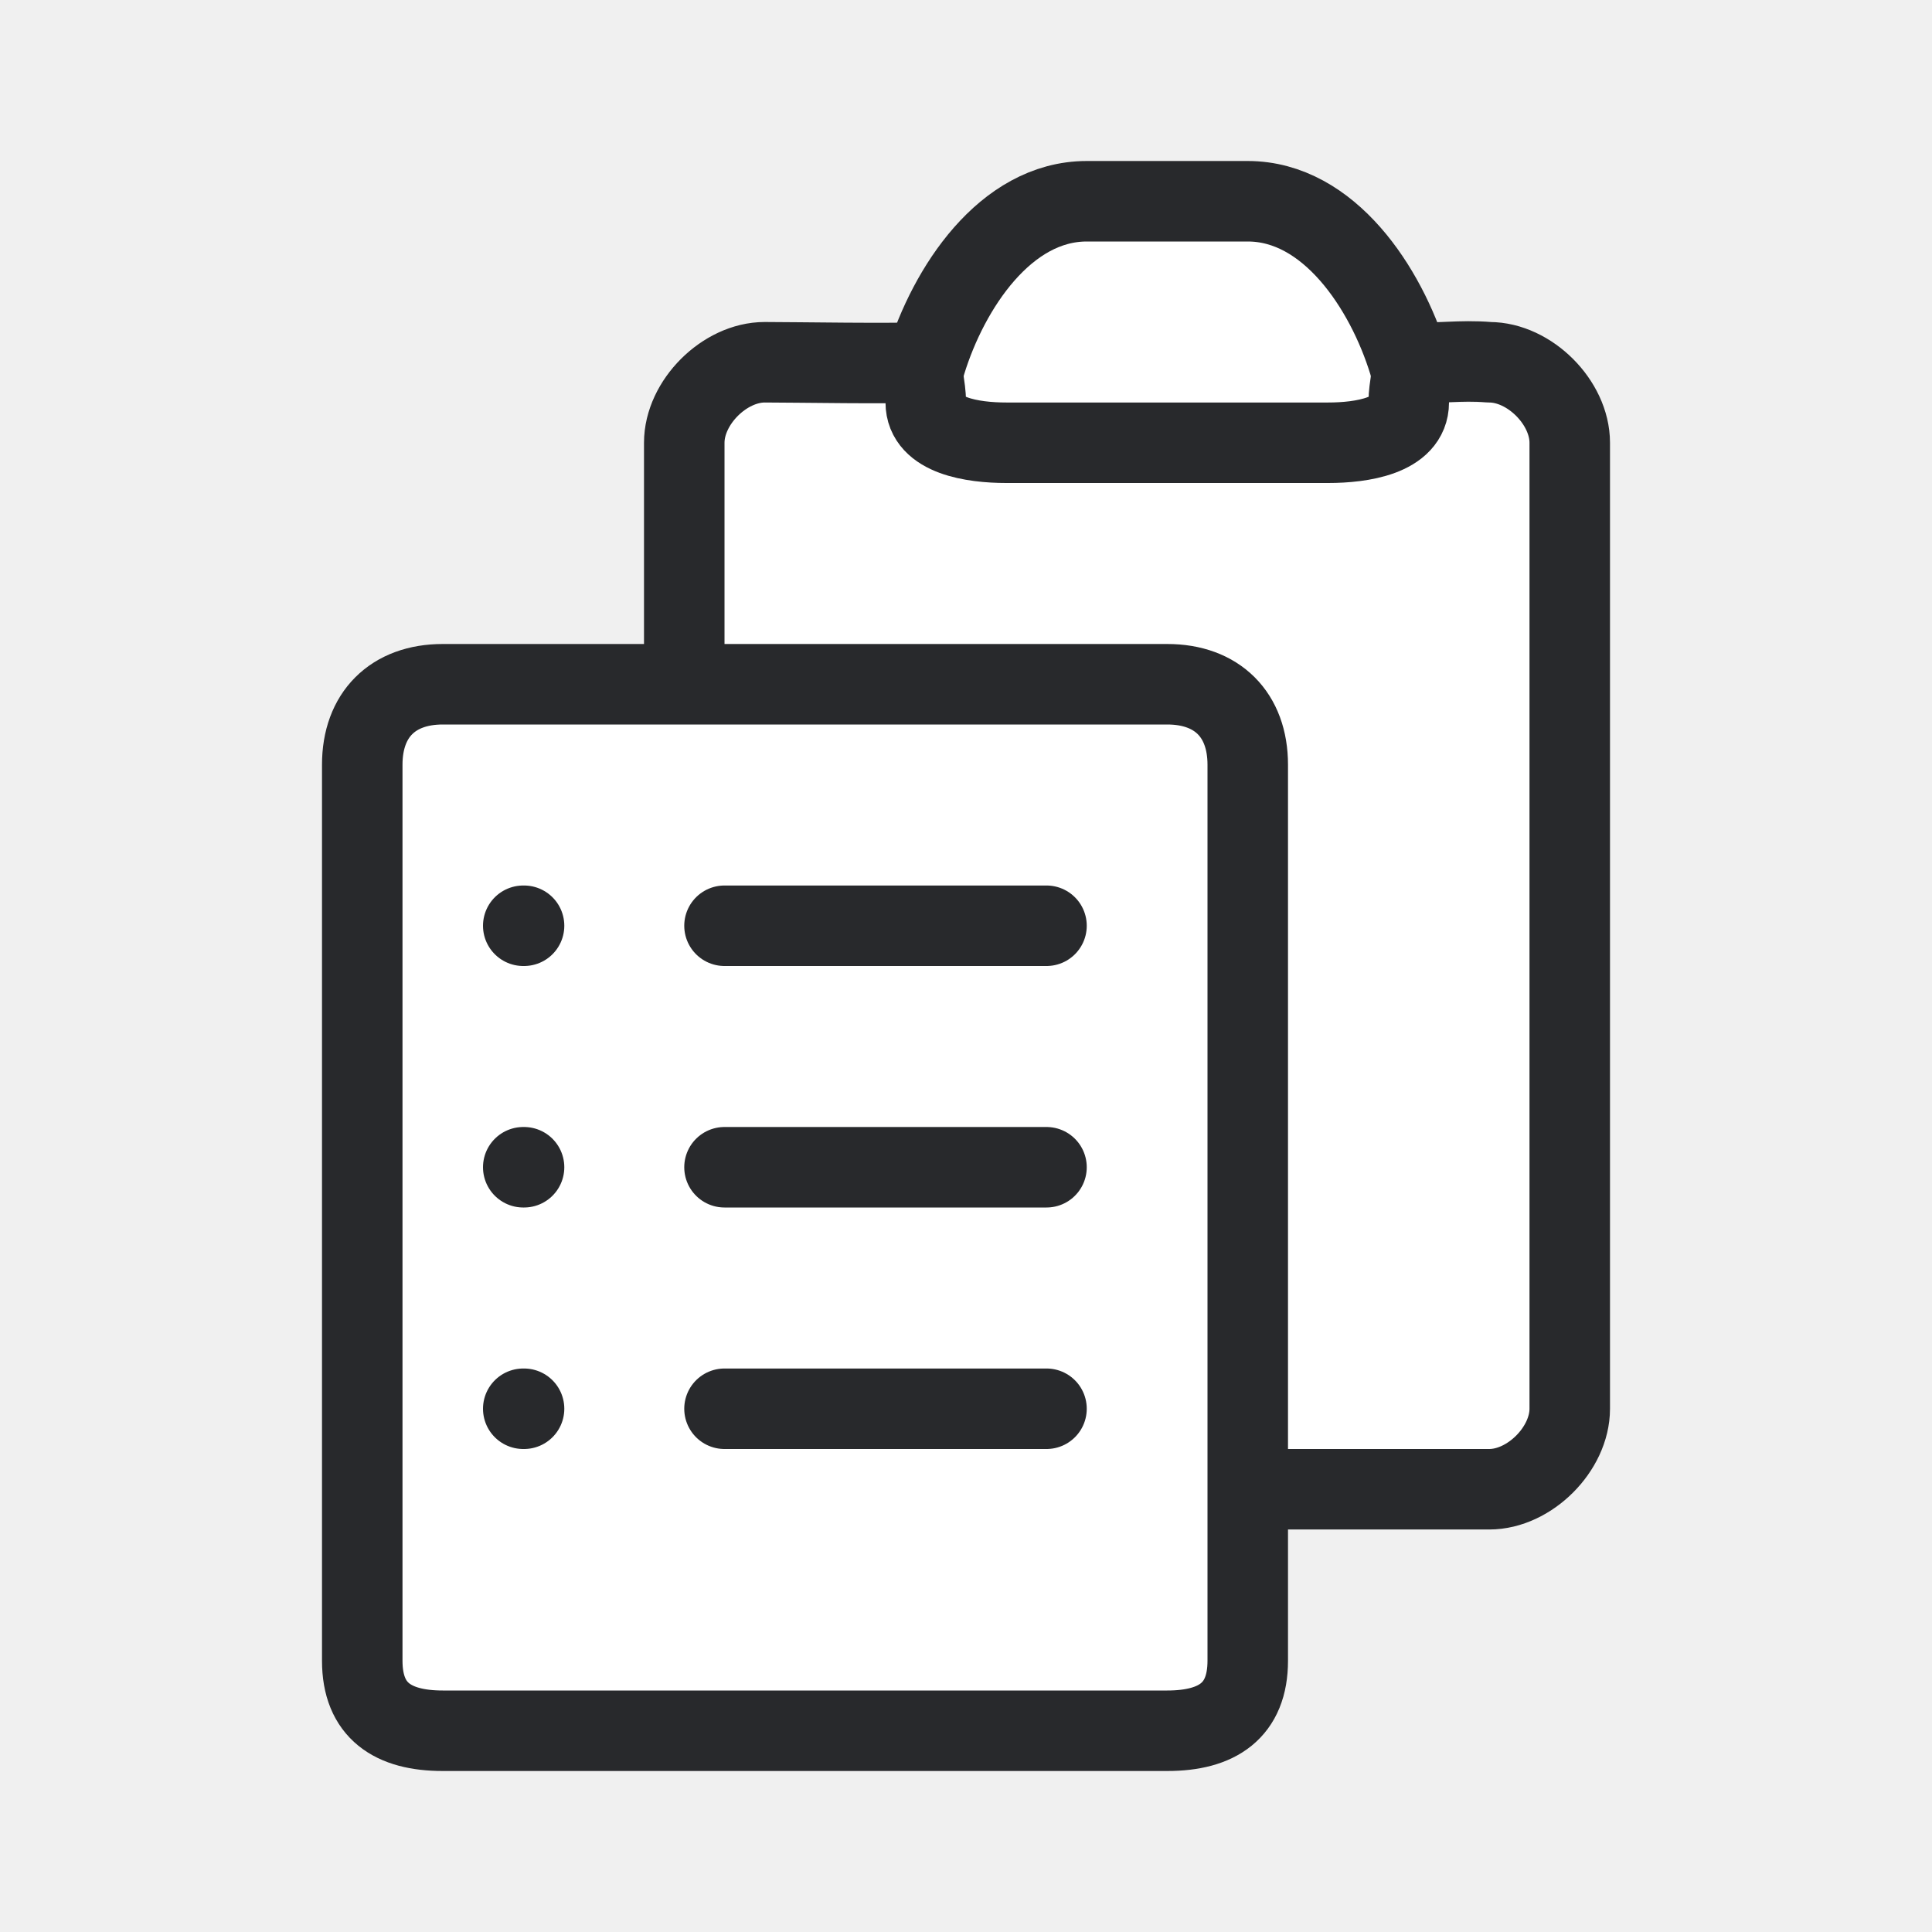
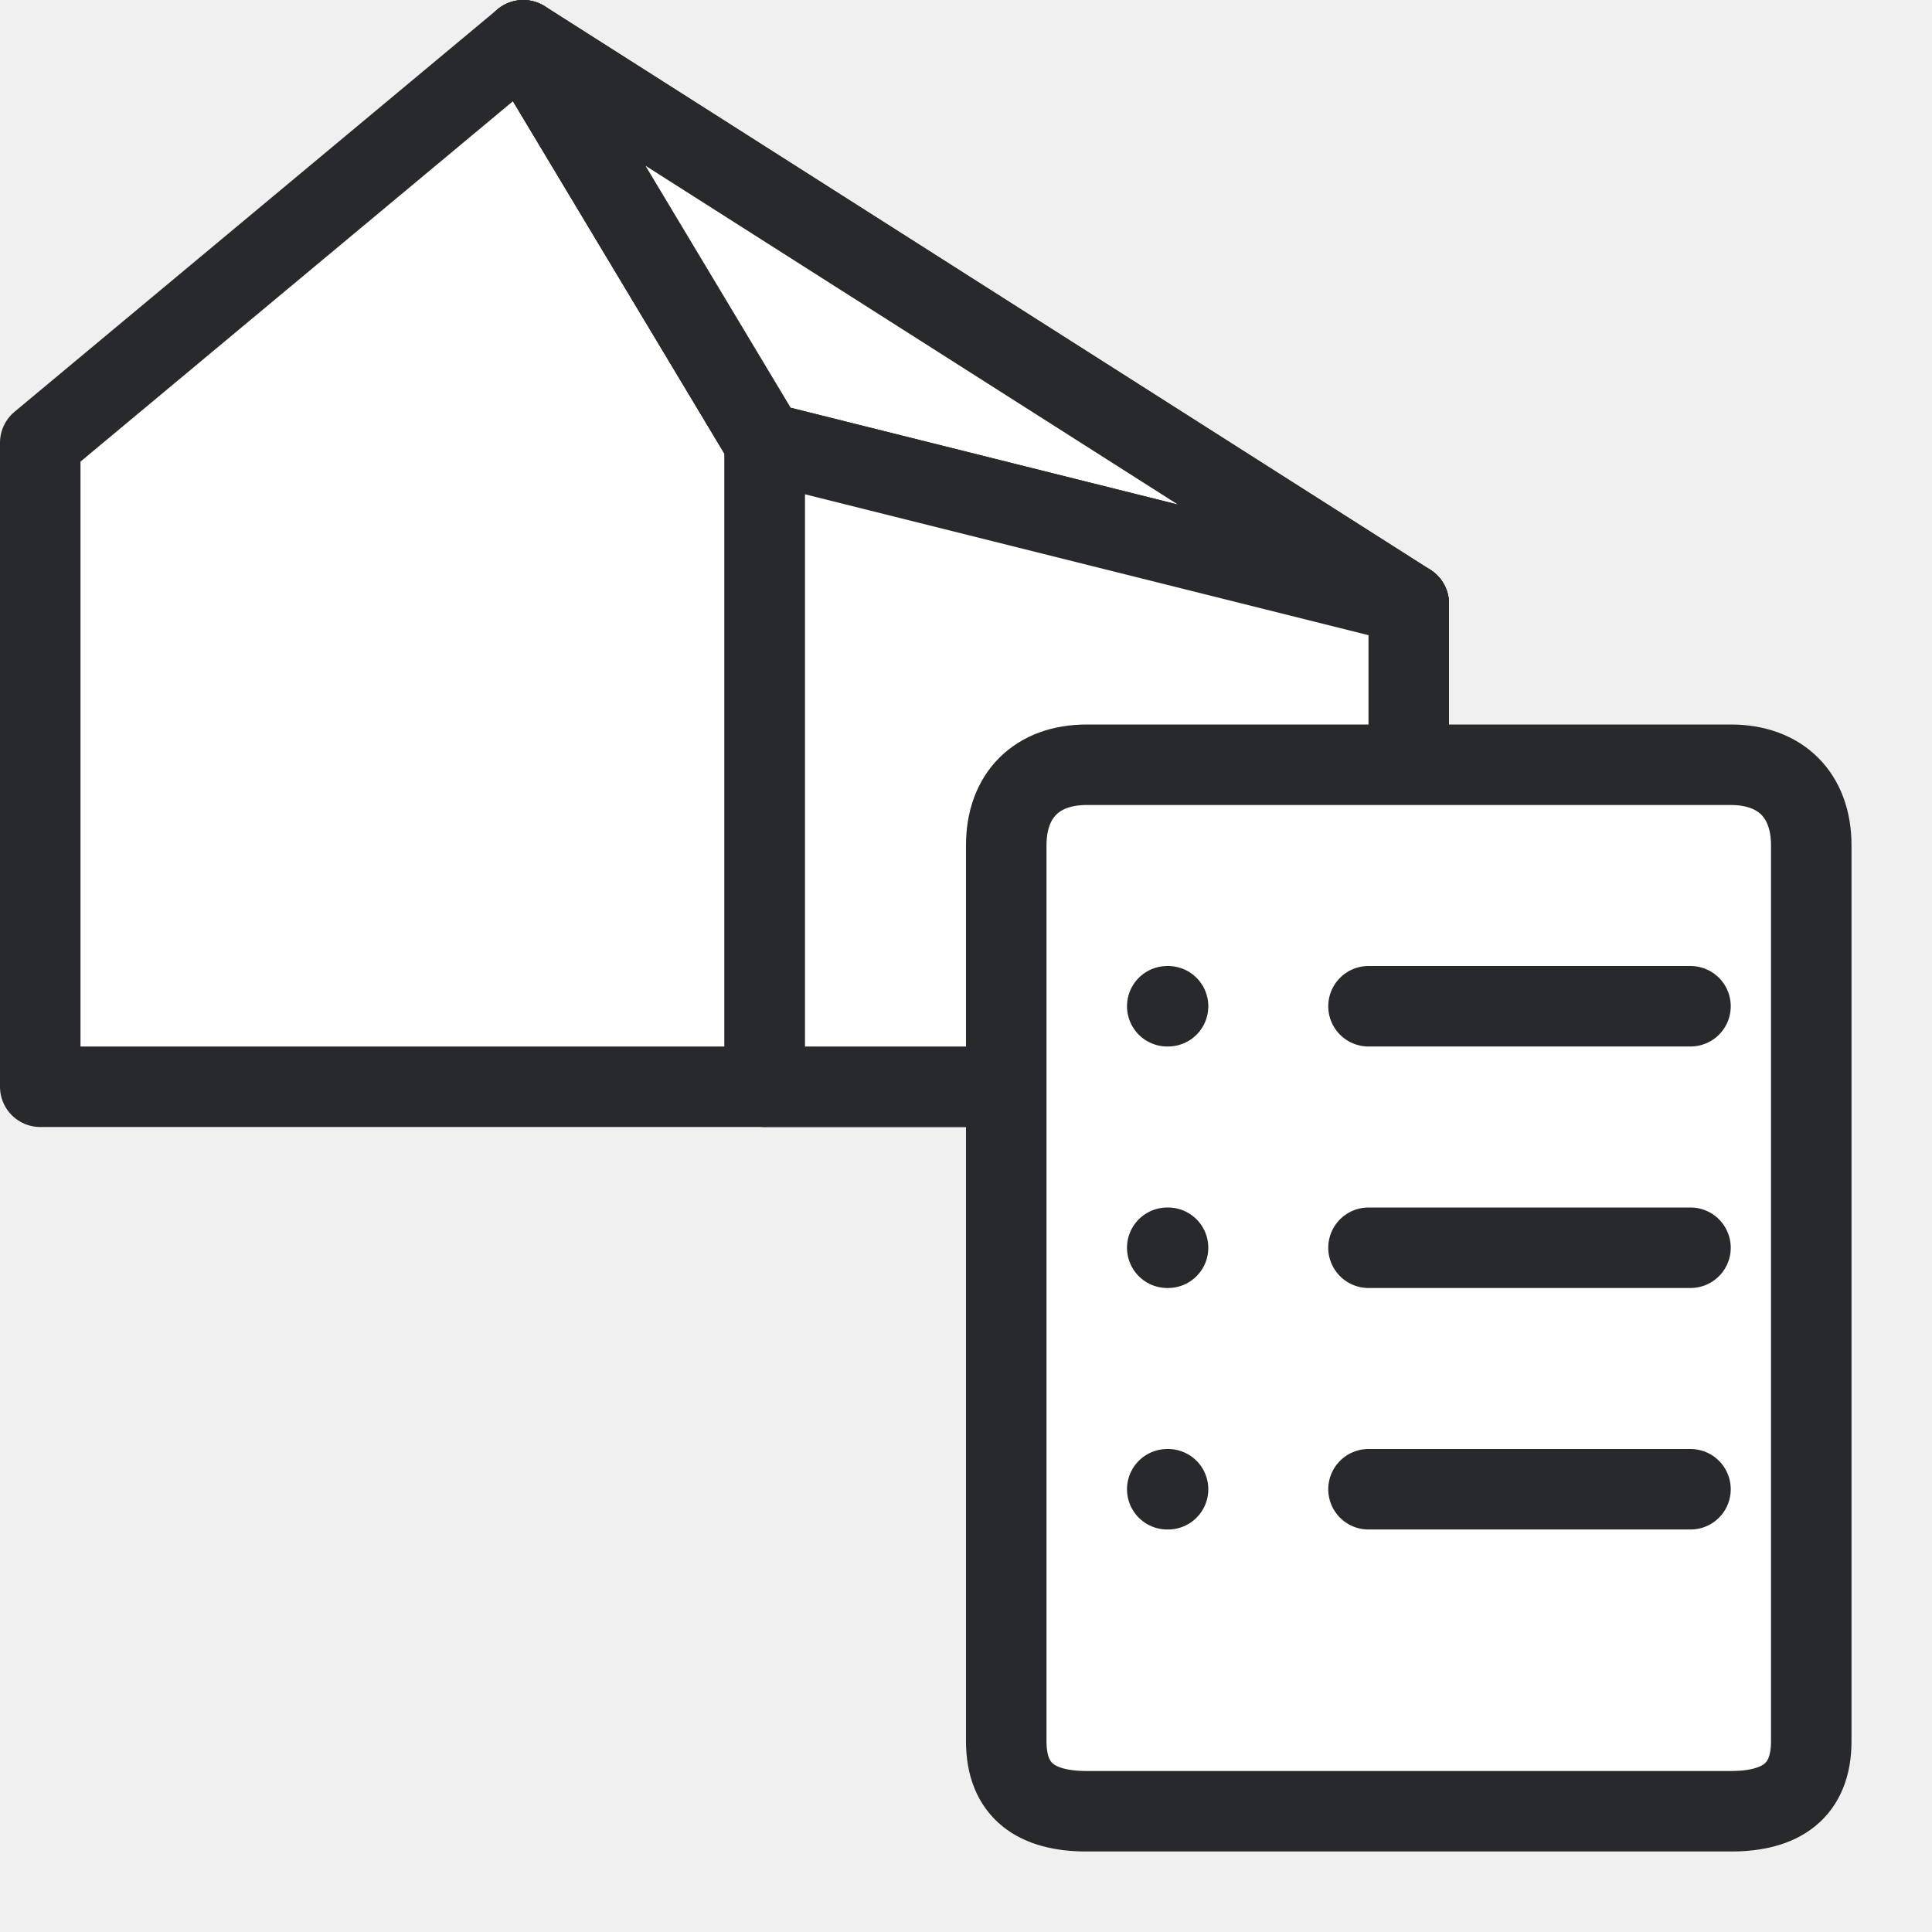
<svg xmlns="http://www.w3.org/2000/svg" width="24" height="24" viewBox="0 0 24 24" fill="none">
-   <rect x="9" y="5" width="10" height="13" fill="white" />
-   <path d="M4.5 9.5C4.5 8.879 4.879 8.5 5.5 8.5H8.5H14.5C15.121 8.5 15.5 8.879 15.5 9.5V20.63C15.5 21.251 15.121 21.5 14.5 21.5H5.5C4.879 21.5 4.5 21.251 4.5 20.63V9.5Z" fill="white" />
-   <path d="M11.5 5C11.5 4.769 11.435 4.71 11.5 4.5C11.783 3.581 12.488 2.5 13.5 2.5H15.5C16.512 2.5 17.217 3.581 17.5 4.5C17.565 4.71 17.5 4.769 17.5 5C17.5 5.414 16.914 5.5 16.5 5.5H12.5C12.086 5.5 11.5 5.414 11.5 5Z" fill="white" />
-   <path d="M9 11.5H13M9 14.5H13M9 17.5H13M6.51 11.5H6.5M6.5 14.5H6.51M6.5 17.5H6.51M15.5 18.5H18.5C19 18.5 19.5 18 19.5 17.5V5.5C19.5 5 19 4.5 18.5 4.5C18.127 4.469 17.876 4.522 17.5 4.5M11.5 4.5C11.435 4.71 11.5 4.769 11.5 5C11.5 5.414 12.086 5.5 12.5 5.5H16.5C16.914 5.5 17.5 5.414 17.5 5C17.5 4.769 17.565 4.71 17.5 4.5M11.5 4.5C11.783 3.581 12.488 2.5 13.5 2.5H15.5C16.512 2.5 17.217 3.581 17.5 4.5M11.5 4.5C11.124 4.522 9.875 4.5 9.5 4.5C9 4.5 8.5 5 8.5 5.5V8.5M8.5 8.5H5.5C4.879 8.5 4.5 8.879 4.5 9.5V20.63C4.5 21.251 4.879 21.5 5.5 21.5H14.5C15.121 21.5 15.5 21.251 15.5 20.63V9.5C15.5 8.879 15.121 8.5 14.5 8.5H8.5Z" stroke="#28292C" stroke-linecap="round" stroke-linejoin="round" />
+   <path d="M17.5 7.5V13.5H0.5V5.5L6.5 0.5L17.5 7.5Z" fill="white" stroke="#28292C" stroke-miterlimit="10" stroke-linecap="round" stroke-linejoin="round" />
+   <path d="M6.5 0.5L9.5 5.5V13" fill="white" />
+   <path d="M6.5 0.5L9.5 5.5V13" stroke="#28292C" stroke-miterlimit="10" stroke-linecap="round" stroke-linejoin="round" />
+   <path d="M17.5 7.5L9.5 5.5Z" fill="white" />
+   <path d="M17.5 7.5L9.5 5.5" stroke="#28292C" stroke-miterlimit="10" stroke-linecap="round" stroke-linejoin="round" />
+   <path d="M6.5 0.5L17.5 7.5L9.5 5.5L6.5 0.5Z" fill="white" stroke="#28292C" stroke-miterlimit="10" stroke-linecap="round" stroke-linejoin="round" />
+   <path d="M9.5 5.5L17.5 7.5V13.5H9.5V5.5Z" fill="white" stroke="#28292C" stroke-miterlimit="10" stroke-linecap="round" stroke-linejoin="round" />
+   <path d="M12.5 10.5C12.5 9.879 12.879 9.5 13.5 9.5H16.5H21.5C22.121 9.5 22.5 9.879 22.5 10.5V21.63C22.5 22.251 22.121 22.5 21.5 22.5H13.5C12.879 22.5 12.5 22.251 12.5 21.63V10.5Z" fill="white" />
+   <path d="M17 12.5H21M17 15.5H21M17 18.5H21M14.51 12.5H14.5M14.5 15.5H14.51M14.5 18.5H14.51M21.5 9.5C22.121 9.5 22.5 9.879 22.5 10.5V21.63C22.5 22.251 22.121 22.5 21.5 22.5H13.5C12.879 22.5 12.5 22.251 12.5 21.63V10.5C12.5 9.879 12.879 9.5 13.5 9.5H16.5H21.5Z" stroke="#28292C" stroke-linecap="round" stroke-linejoin="round" />
</svg>
